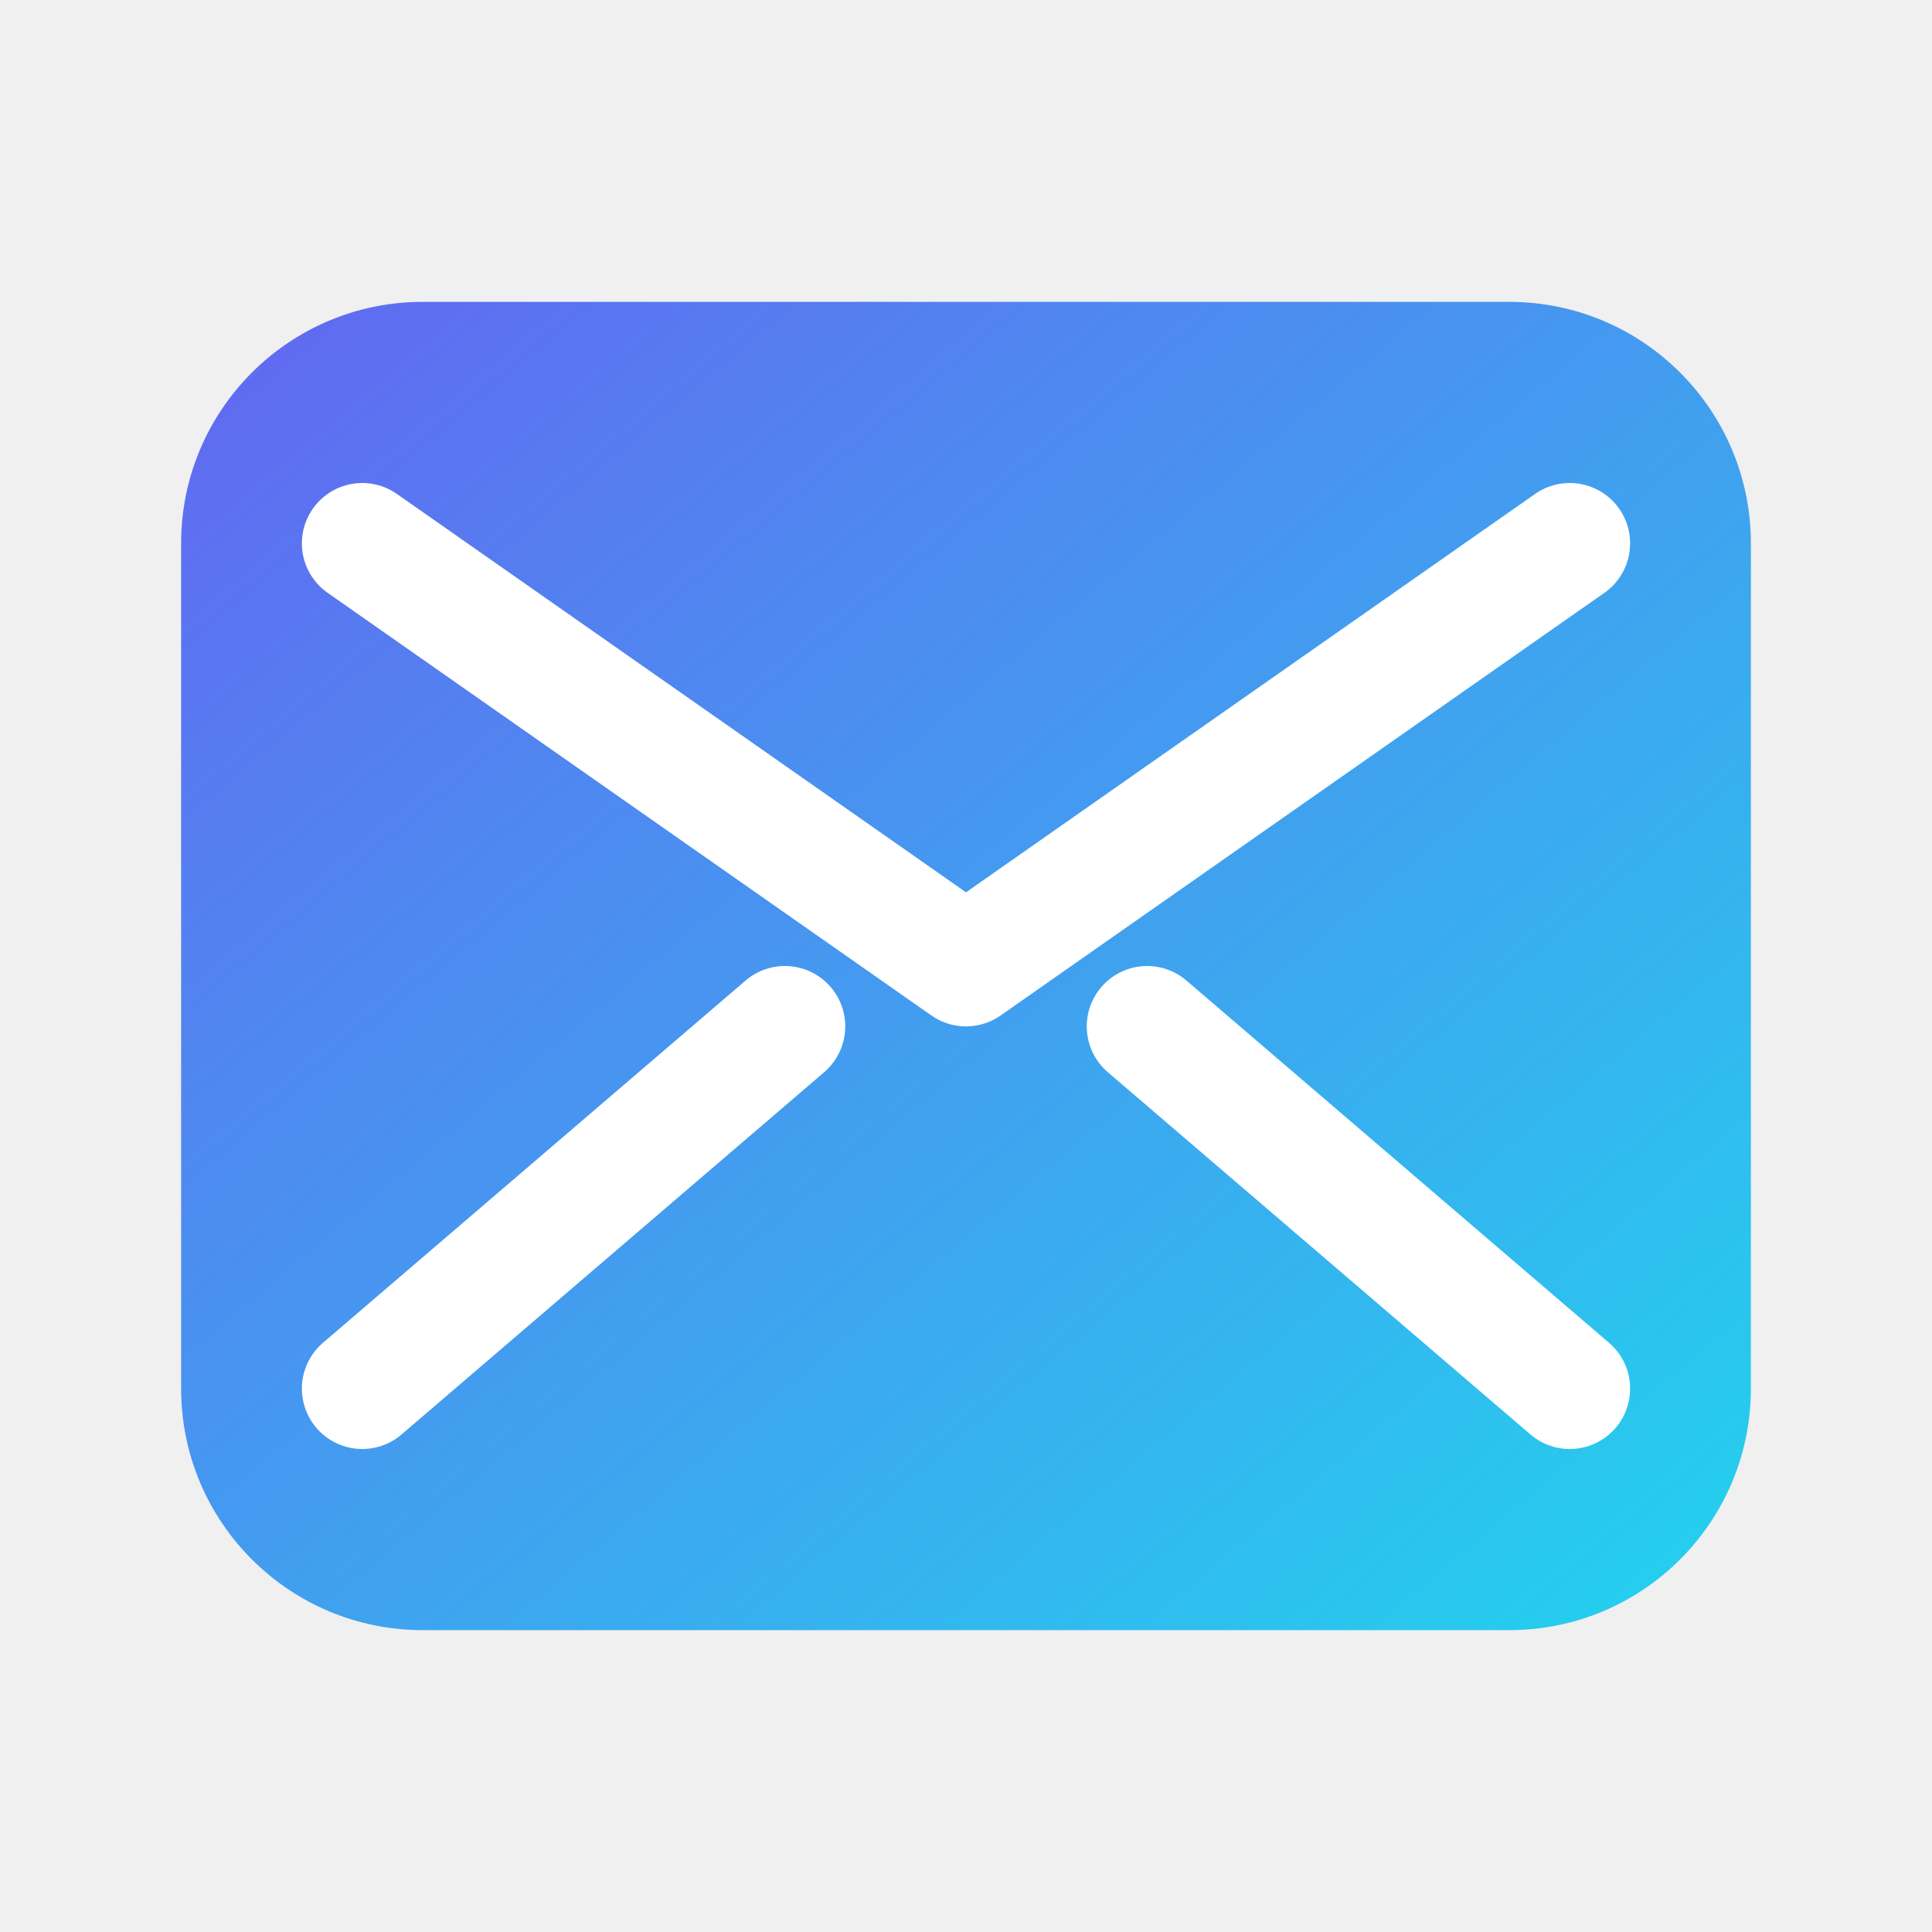
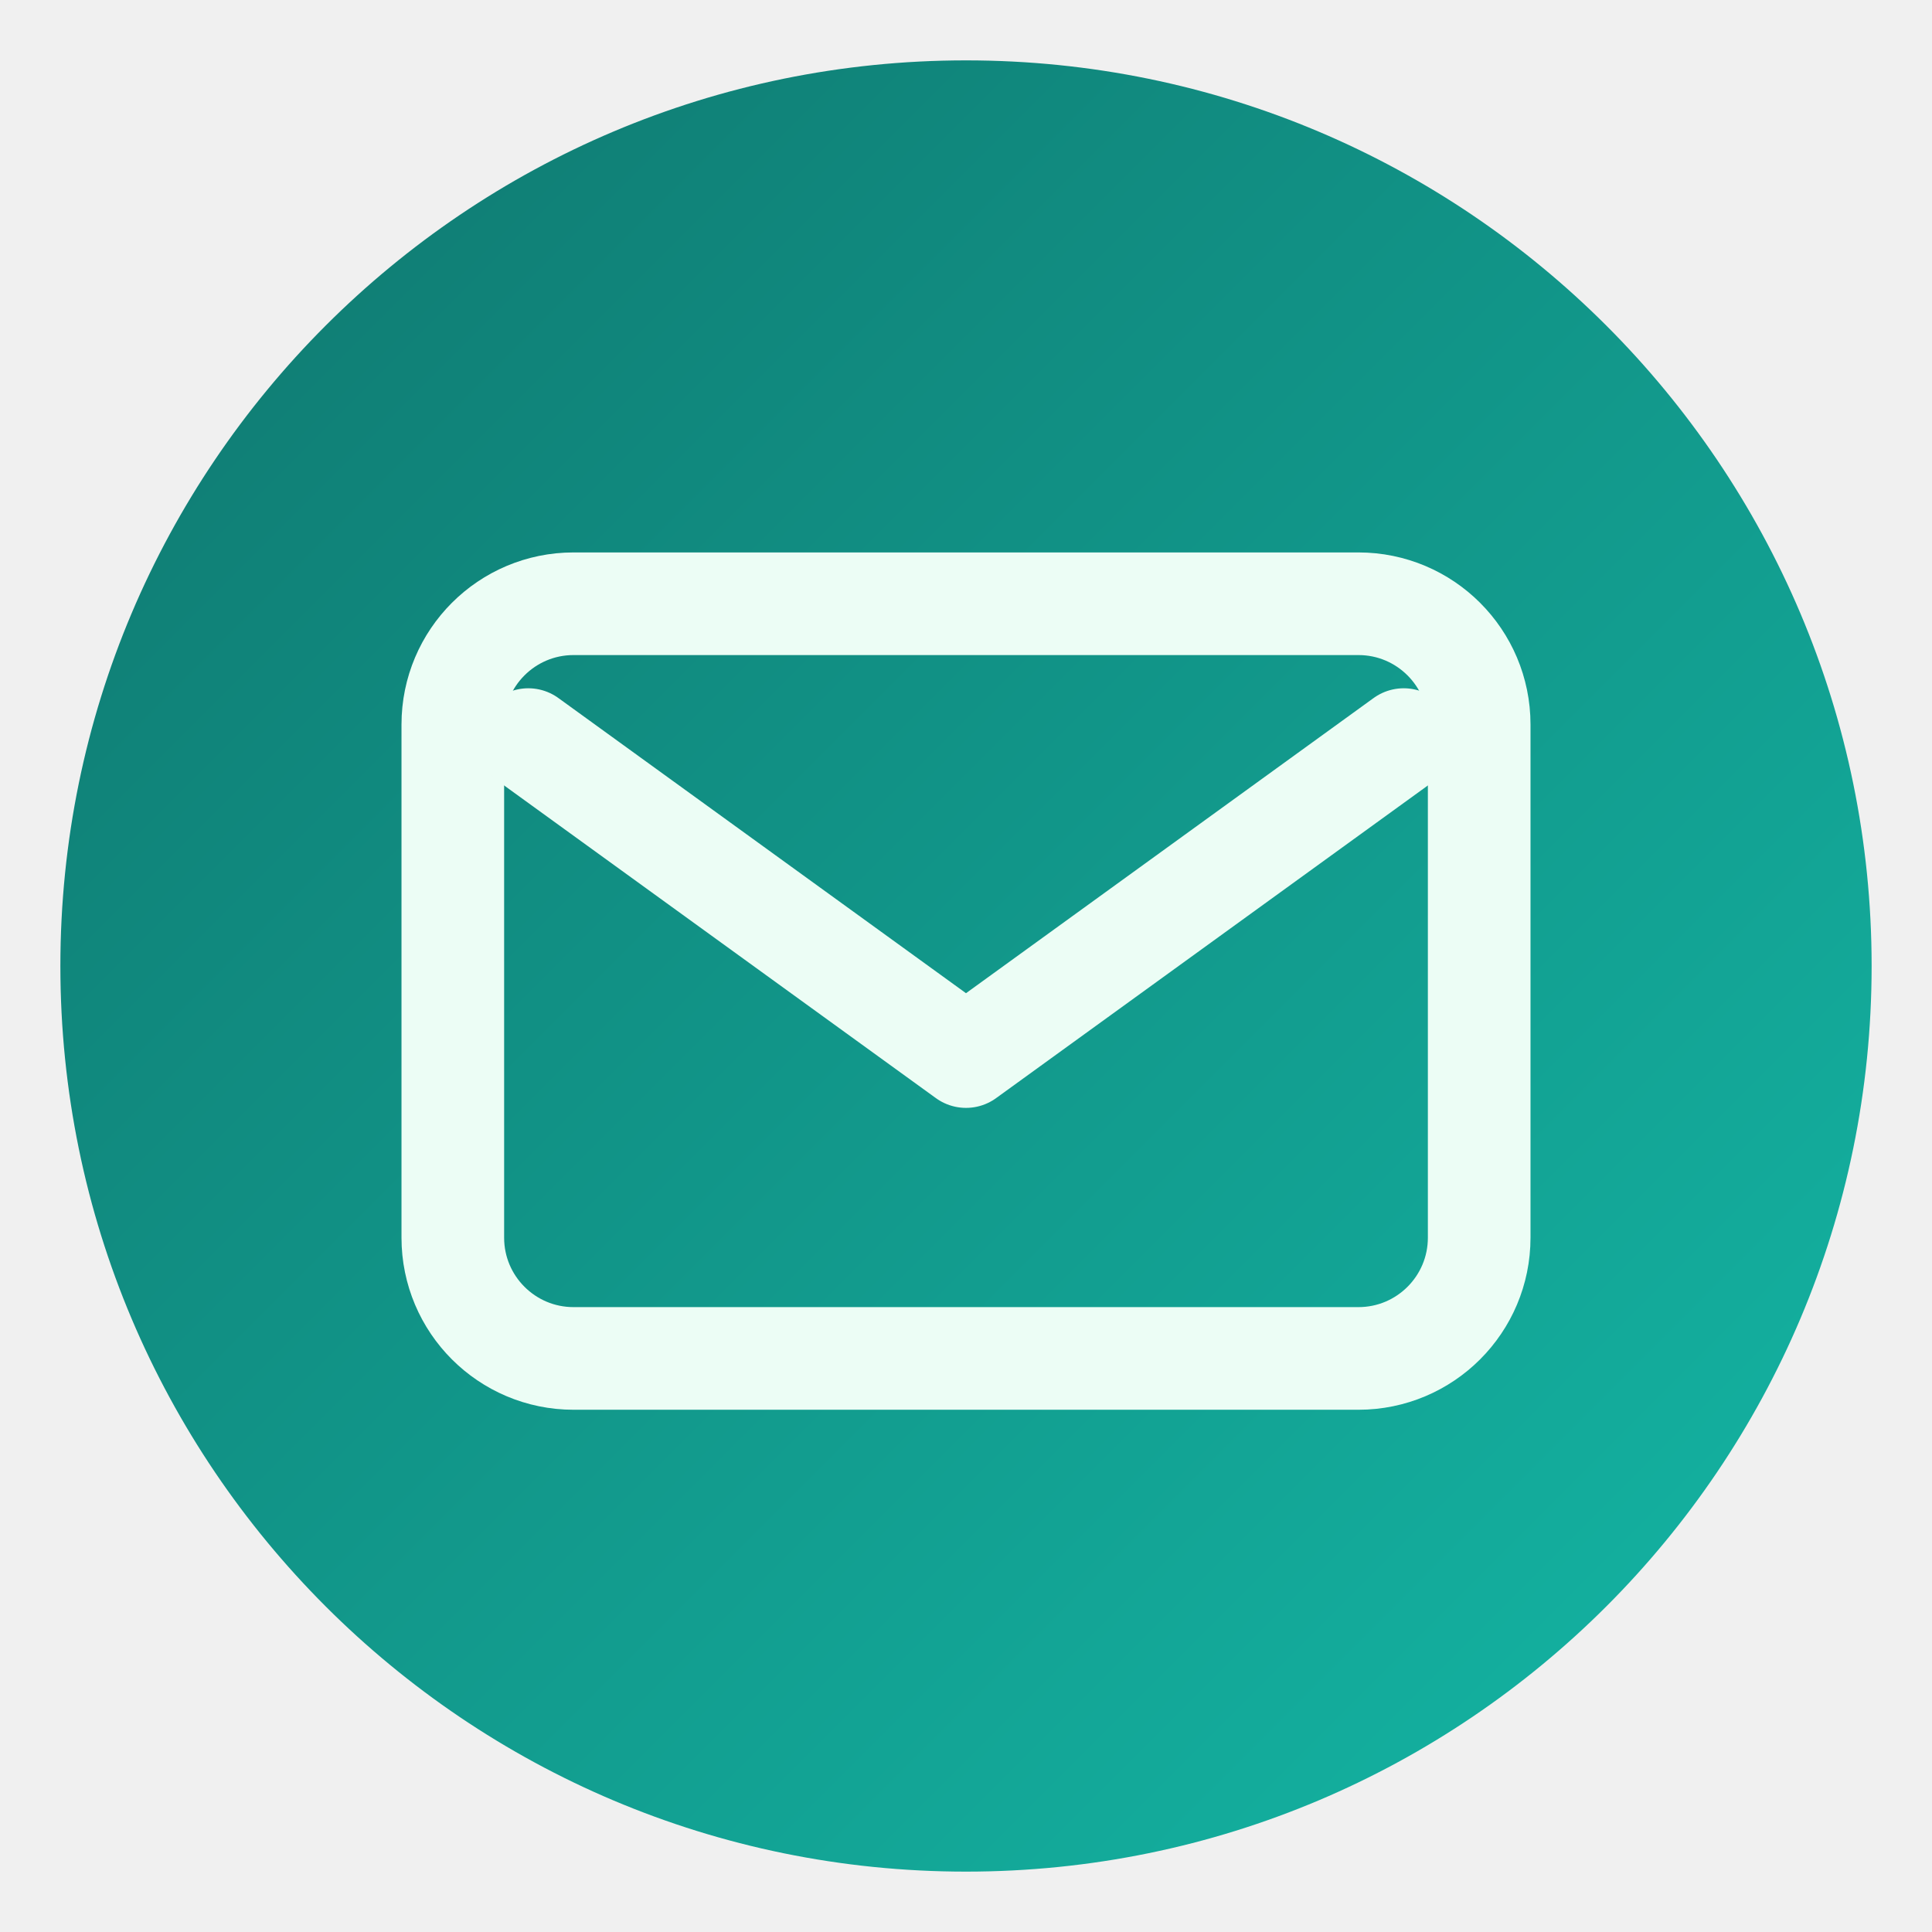
<svg xmlns="http://www.w3.org/2000/svg" viewBox="0 0 64 64">
  <defs>
    <linearGradient id="g" x1="0" y1="0" x2="1" y2="1">
-       <stop offset="0%" stop-color="#6366f1" />
-       <stop offset="100%" stop-color="#22d3ee" />
+       <stop offset="0%" stop-color="#0f766e" />
+       <stop offset="100%" stop-color="#14b8a6" />
    </linearGradient>
  </defs>
-   <rect x="6" y="10" width="52" height="44" rx="8" fill="url(#g)" />
-   <path d="M12 18l20 14 20-14" fill="none" stroke="white" stroke-width="4" stroke-linecap="round" stroke-linejoin="round" />
-   <path d="M12 46l14-12M52 46L38 34" fill="none" stroke="white" stroke-width="4" stroke-linecap="round" stroke-linejoin="round" />
+   <circle cx="32" cy="32" r="30" fill="url(#g)" />
+   <rect x="15" y="20" width="34" height="25" rx="4" fill="none" stroke="#ecfdf5" stroke-width="3.4" />
+   <path d="M17.5 24.5 L32 35 L46.5 24.5" fill="none" stroke="#ecfdf5" stroke-width="3.4" stroke-linecap="round" stroke-linejoin="round" />
</svg>
